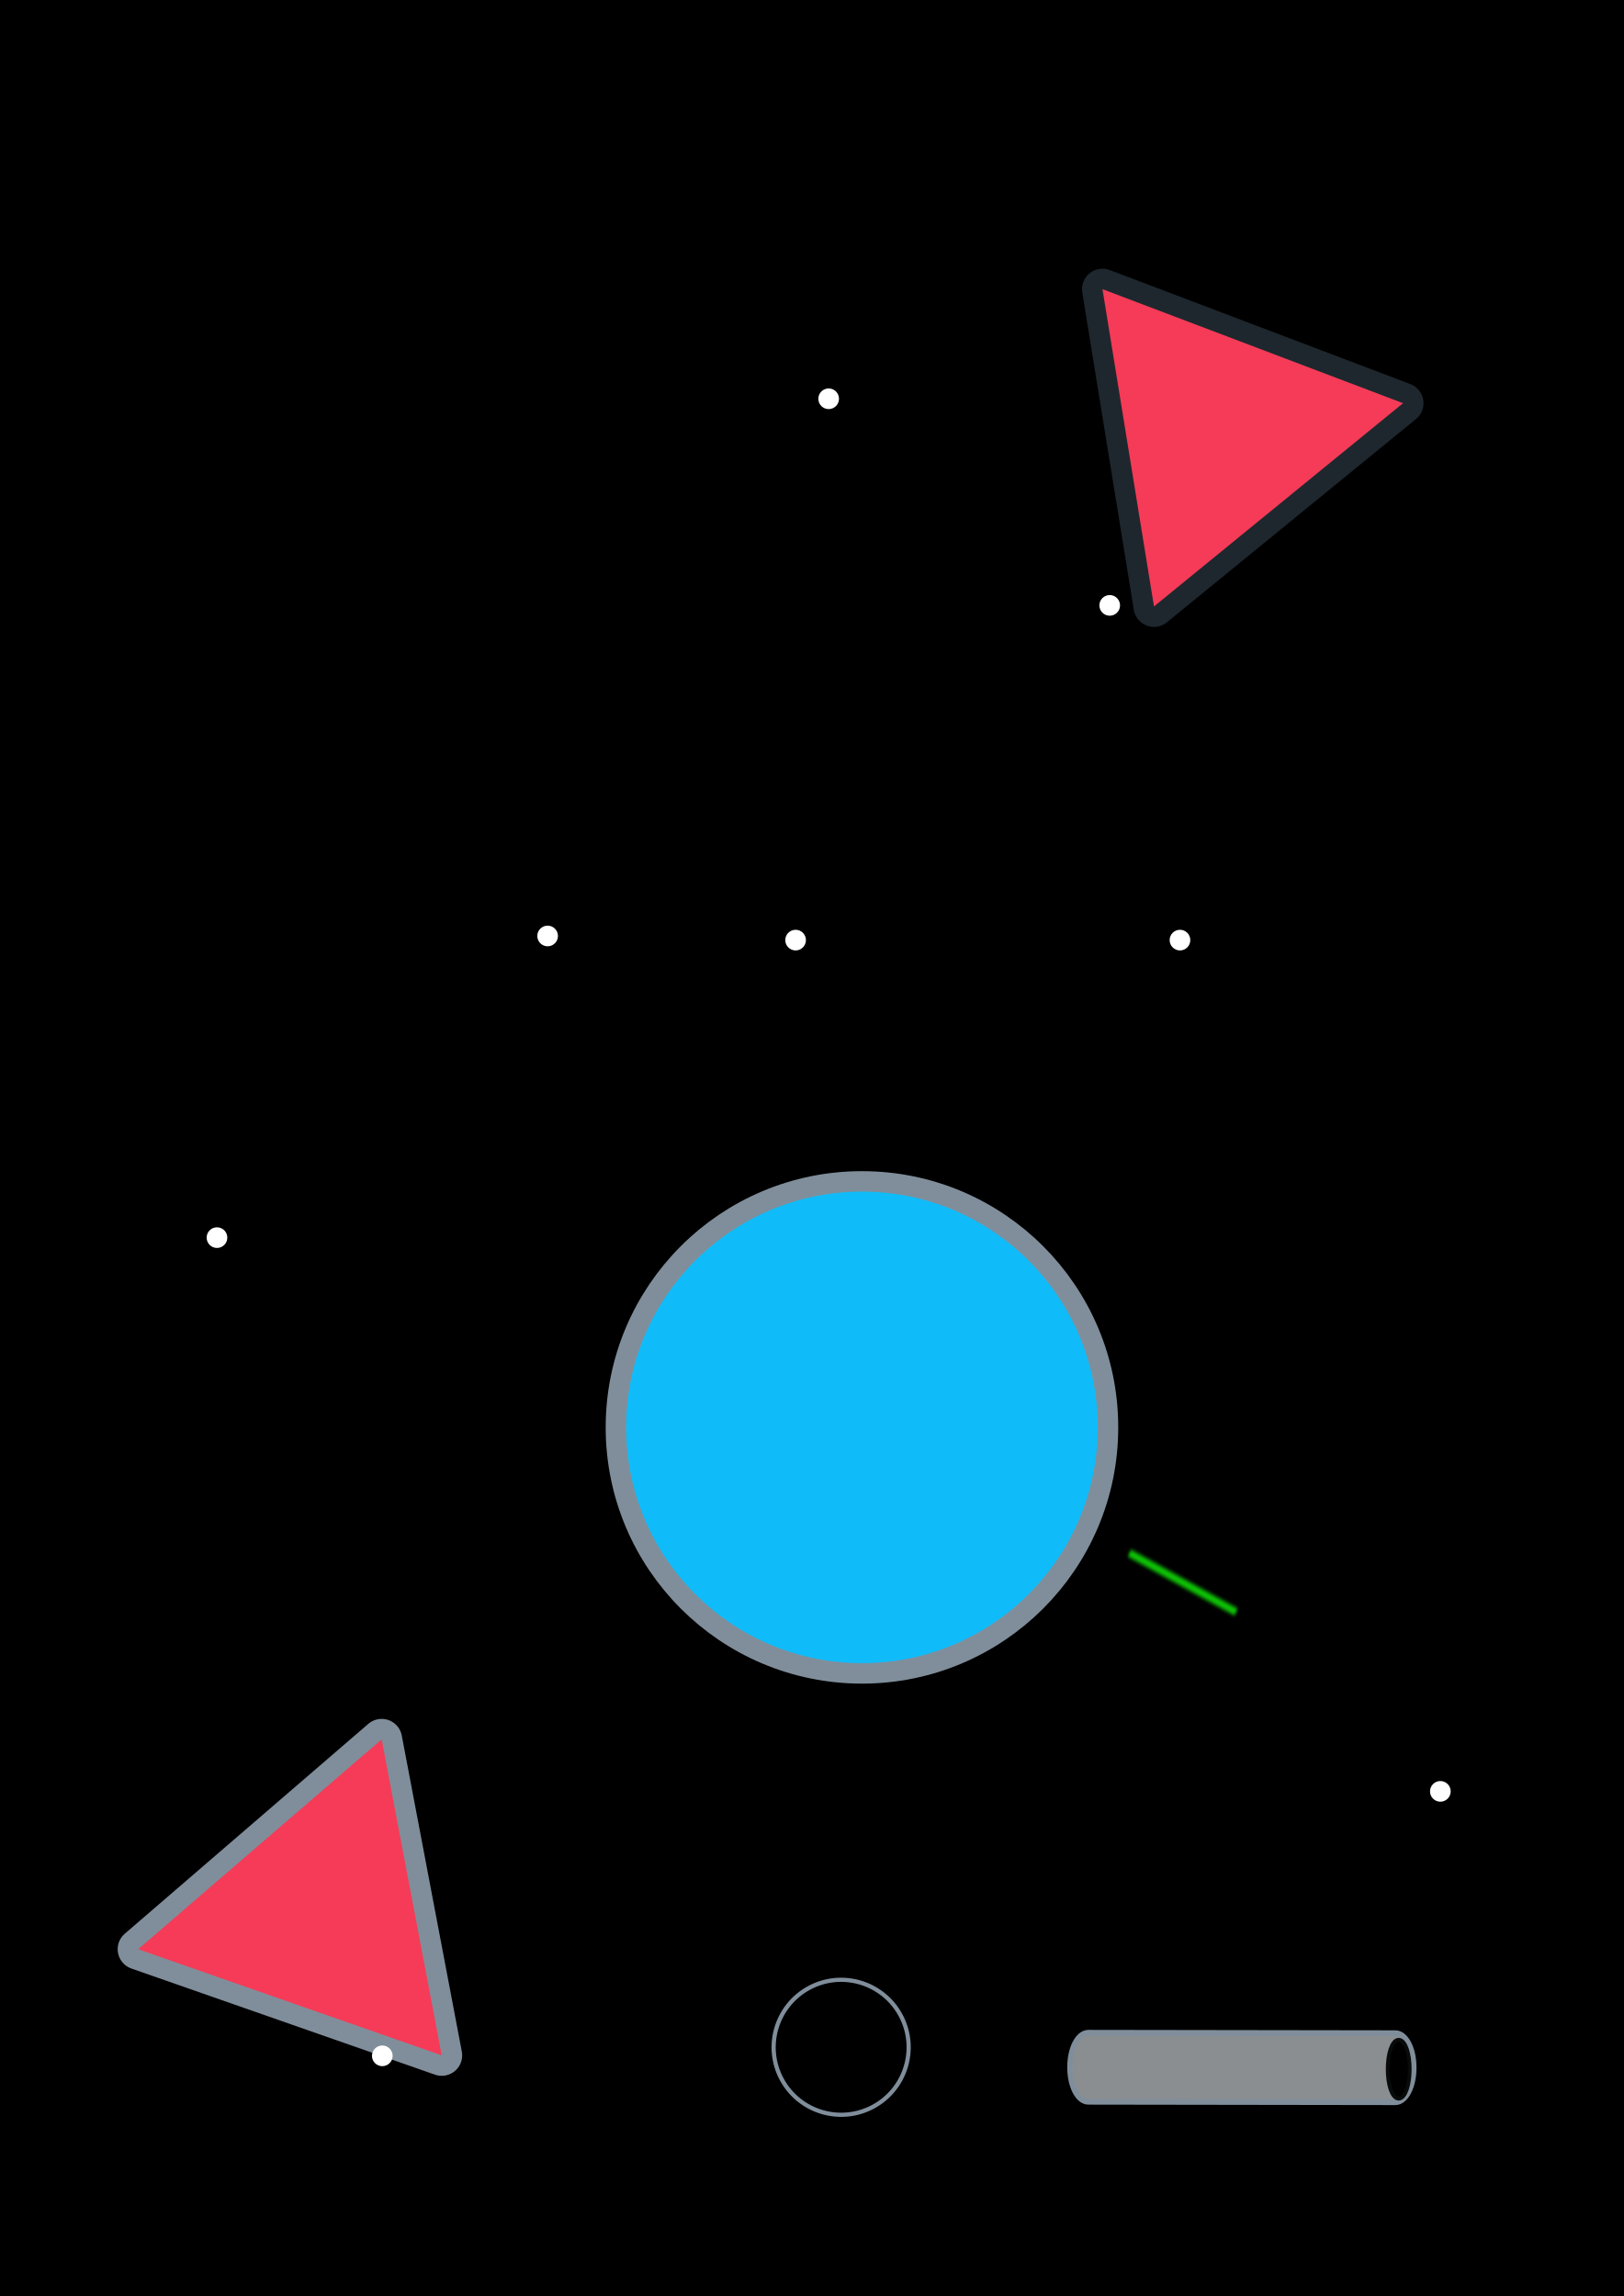
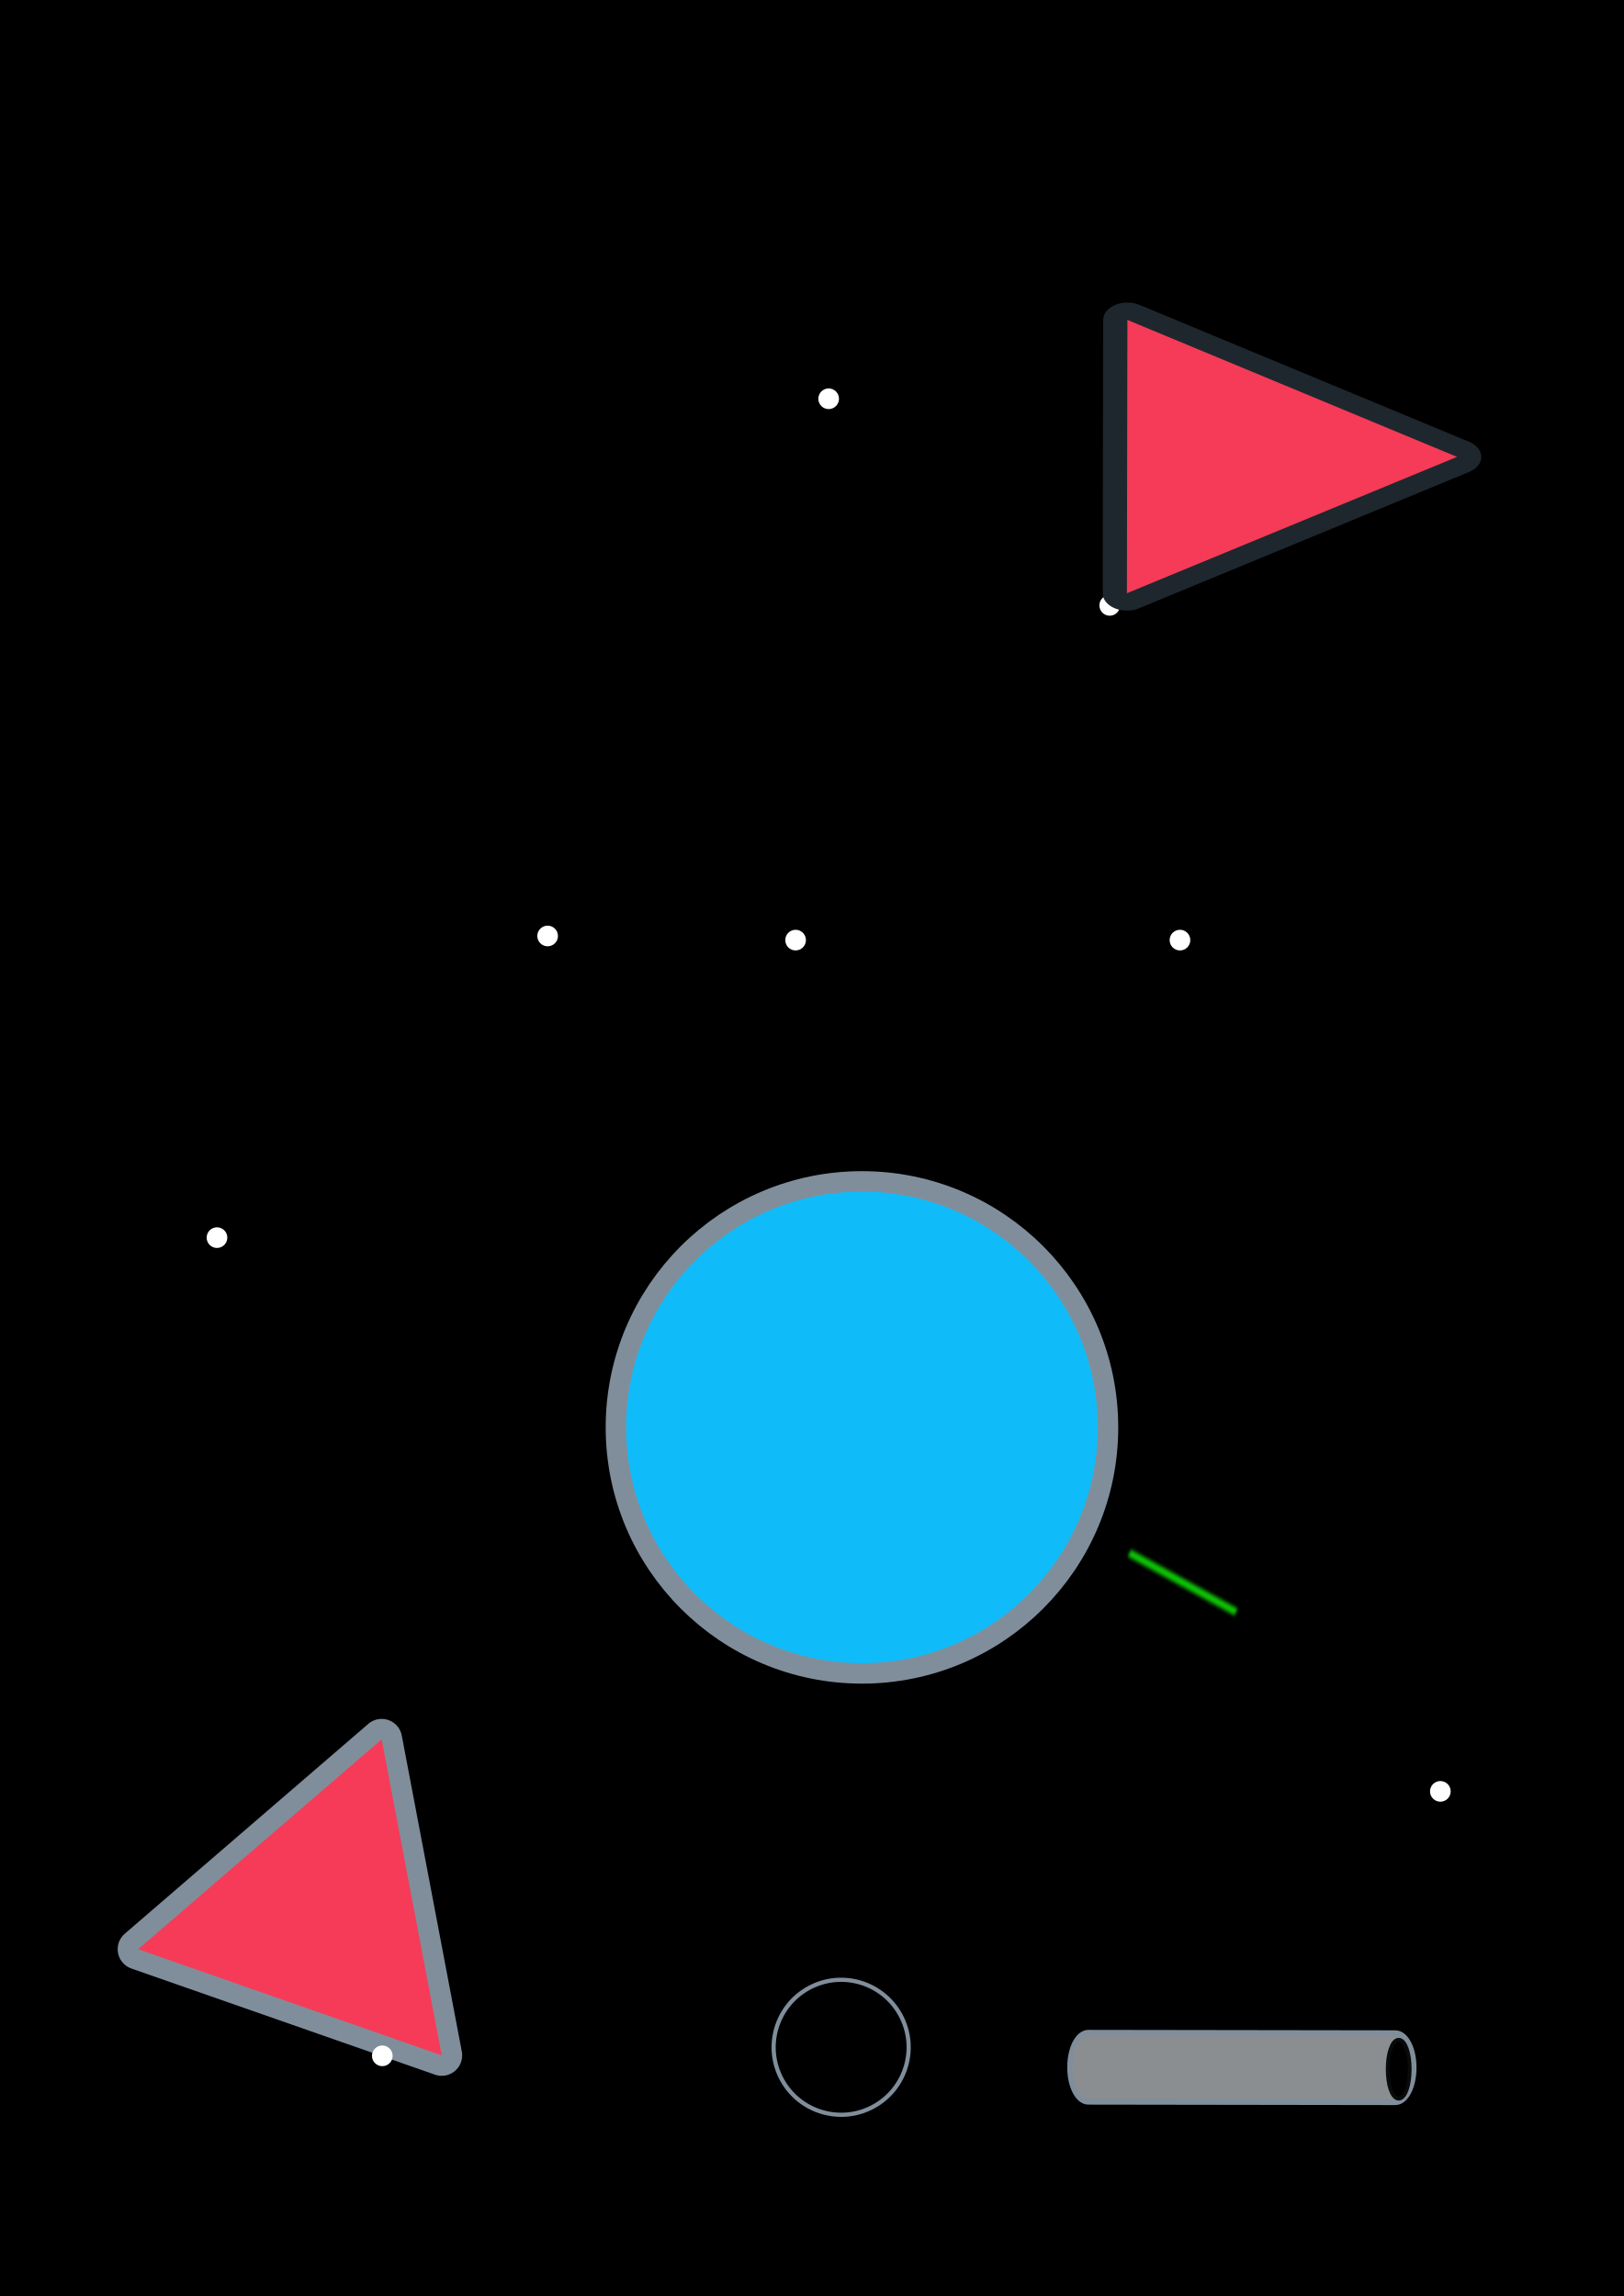
<svg xmlns="http://www.w3.org/2000/svg" id="svg8" version="1.1" viewBox="0 0 210 297" height="297mm" width="210mm">
  <defs id="defs2">
    <filter height="1.554" y="-0.277" width="1.091" x="-0.045" id="filter1021" style="color-interpolation-filters:sRGB">
      <feGaussianBlur id="feGaussianBlur1023" stdDeviation="0.455" />
    </filter>
  </defs>
  <g id="layer1">
    <rect y="-2.673" x="-5.345" height="312.171" width="229.852" id="rect1434" style="opacity:1;fill:#000000;fill-opacity:1;stroke:none;stroke-width:5.292;stroke-linecap:round;stroke-linejoin:round;stroke-miterlimit:4;stroke-dasharray:none;stroke-opacity:1;paint-order:stroke fill markers" />
    <g transform="matrix(1.358154,4.2839932e-4,-3.8117663e-4,1.526411,0.183079,-116.4667)" id="g1056">
      <rect style="fill:#8b8e90;fill-opacity:1;stroke:#808e9b;stroke-width:1;stroke-linecap:round;stroke-linejoin:round;stroke-miterlimit:4;stroke-dasharray:none;stroke-opacity:1;paint-order:stroke fill markers" id="rect1040" width="32.255" height="5.335" x="102.331" y="248.685" ry="2.643" transform="rotate(0.05971584)" rx="1.508" />
      <ellipse style="fill:#000000;fill-opacity:1;stroke:#090b0b;stroke-width:0.696;stroke-linecap:round;stroke-linejoin:round;stroke-miterlimit:4;stroke-dasharray:none;stroke-opacity:1;paint-order:stroke fill markers" id="path1046" cx="133.131" cy="251.618" rx="0.881" ry="2.309" />
    </g>
    <circle r="30.499" cy="184.64" cx="111.481" id="path851" style="opacity:1;fill:#0fbcf9;fill-opacity:1;stroke:#808e9b;stroke-width:5.292;stroke-linecap:round;stroke-linejoin:round;stroke-miterlimit:4;stroke-dasharray:none;stroke-opacity:1;paint-order:stroke fill markers" />
    <path transform="matrix(0.7915404,0.6119263,-0.6112628,0.7915389,49.33551,181.4622)" d="M 57.73,62.007 18.284,75.159 26.617,34.422 Z" id="path1432" style="opacity:1;fill:#f53b57;fill-opacity:1;stroke:#808e9b;stroke-width:5.292;stroke-linecap:round;stroke-linejoin:round;stroke-miterlimit:4;stroke-dasharray:none;stroke-opacity:1;paint-order:stroke fill markers" />
    <circle r="1.336" cy="121.608" cx="152.611" id="path1450" style="opacity:1;fill:#ffffff;fill-opacity:1;stroke:none;stroke-width:0.389;stroke-linecap:round;stroke-linejoin:round;stroke-miterlimit:4;stroke-dasharray:none;stroke-opacity:1;paint-order:stroke fill markers" />
    <circle style="opacity:1;fill:#ffffff;fill-opacity:1;stroke:none;stroke-width:0.389;stroke-linecap:round;stroke-linejoin:round;stroke-miterlimit:4;stroke-dasharray:none;stroke-opacity:1;paint-order:stroke fill markers" id="circle1452" cx="143.524" cy="78.31" r="1.336" />
    <circle r="1.336" cy="121.073" cx="70.826" id="circle1454" style="opacity:1;fill:#ffffff;fill-opacity:1;stroke:none;stroke-width:0.389;stroke-linecap:round;stroke-linejoin:round;stroke-miterlimit:4;stroke-dasharray:none;stroke-opacity:1;paint-order:stroke fill markers" />
    <circle style="opacity:1;fill:#ffffff;fill-opacity:1;stroke:none;stroke-width:0.389;stroke-linecap:round;stroke-linejoin:round;stroke-miterlimit:4;stroke-dasharray:none;stroke-opacity:1;paint-order:stroke fill markers" id="circle1456" cx="107.175" cy="51.583" r="1.336" />
    <circle r="1.336" cy="121.608" cx="102.899" id="circle1458" style="opacity:1;fill:#ffffff;fill-opacity:1;stroke:none;stroke-width:0.389;stroke-linecap:round;stroke-linejoin:round;stroke-miterlimit:4;stroke-dasharray:none;stroke-opacity:1;paint-order:stroke fill markers" />
    <circle style="opacity:1;fill:#ffffff;fill-opacity:1;stroke:none;stroke-width:0.389;stroke-linecap:round;stroke-linejoin:round;stroke-miterlimit:4;stroke-dasharray:none;stroke-opacity:1;paint-order:stroke fill markers" id="circle1460" cx="49.445" cy="265.933" r="1.336" />
    <circle r="1.336" cy="160.094" cx="28.063" id="circle1462" style="opacity:1;fill:#ffffff;fill-opacity:1;stroke:none;stroke-width:0.389;stroke-linecap:round;stroke-linejoin:round;stroke-miterlimit:4;stroke-dasharray:none;stroke-opacity:1;paint-order:stroke fill markers" />
    <circle style="opacity:1;fill:#ffffff;fill-opacity:1;stroke:none;stroke-width:0.389;stroke-linecap:round;stroke-linejoin:round;stroke-miterlimit:4;stroke-dasharray:none;stroke-opacity:1;paint-order:stroke fill markers" id="circle1464" cx="186.287" cy="231.723" r="1.336" />
-     <path d="m 187.089,103.701 -39.446,13.152 8.333,-40.737 z" id="path1815" style="opacity:1;fill:#f53b57;fill-opacity:1;stroke:#1e272e;stroke-width:5.292;stroke-linecap:round;stroke-linejoin:round;stroke-miterlimit:4;stroke-dasharray:none;stroke-opacity:1;paint-order:stroke fill markers" transform="rotate(99.21842,178.9119,74.97774)" />
+     <path d="m 187.089,103.701 -39.446,13.152 8.333,-40.737 z" id="path1815" style="opacity:1;fill:#f53b57;fill-opacity:1;stroke:#1e272e;stroke-width:5.292;stroke-linecap:round;stroke-linejoin:round;stroke-miterlimit:4;stroke-dasharray:none;stroke-opacity:1;paint-order:stroke fill markers" transform="matrix(-0.3761834,0.8061301,-1.12345,-0.26993,332.6307,-46.09097)" />
    <rect transform="matrix(0.5739338,0.3173596,-0.1187171,0.2146958,115.0373,100.8072)" y="293.863" x="115.26" height="3.942" width="24.054" id="rect853" style="fill:#0dc405;fill-opacity:1;stroke:none;stroke-width:1;stroke-linecap:round;stroke-linejoin:round;stroke-miterlimit:4;stroke-dasharray:none;stroke-opacity:1;paint-order:stroke fill markers;filter:url(#filter1021)" />
    <ellipse transform="rotate(-28.70562)" ry="8.46" rx="8.46" cy="284.533" cx="-31.78" id="path1058" style="fill:#000000;fill-opacity:1;stroke:#808e9b;stroke-width:1.079;stroke-linecap:round;stroke-linejoin:round;stroke-miterlimit:4;stroke-dasharray:none;stroke-opacity:1;paint-order:stroke fill markers" />
  </g>
</svg>
